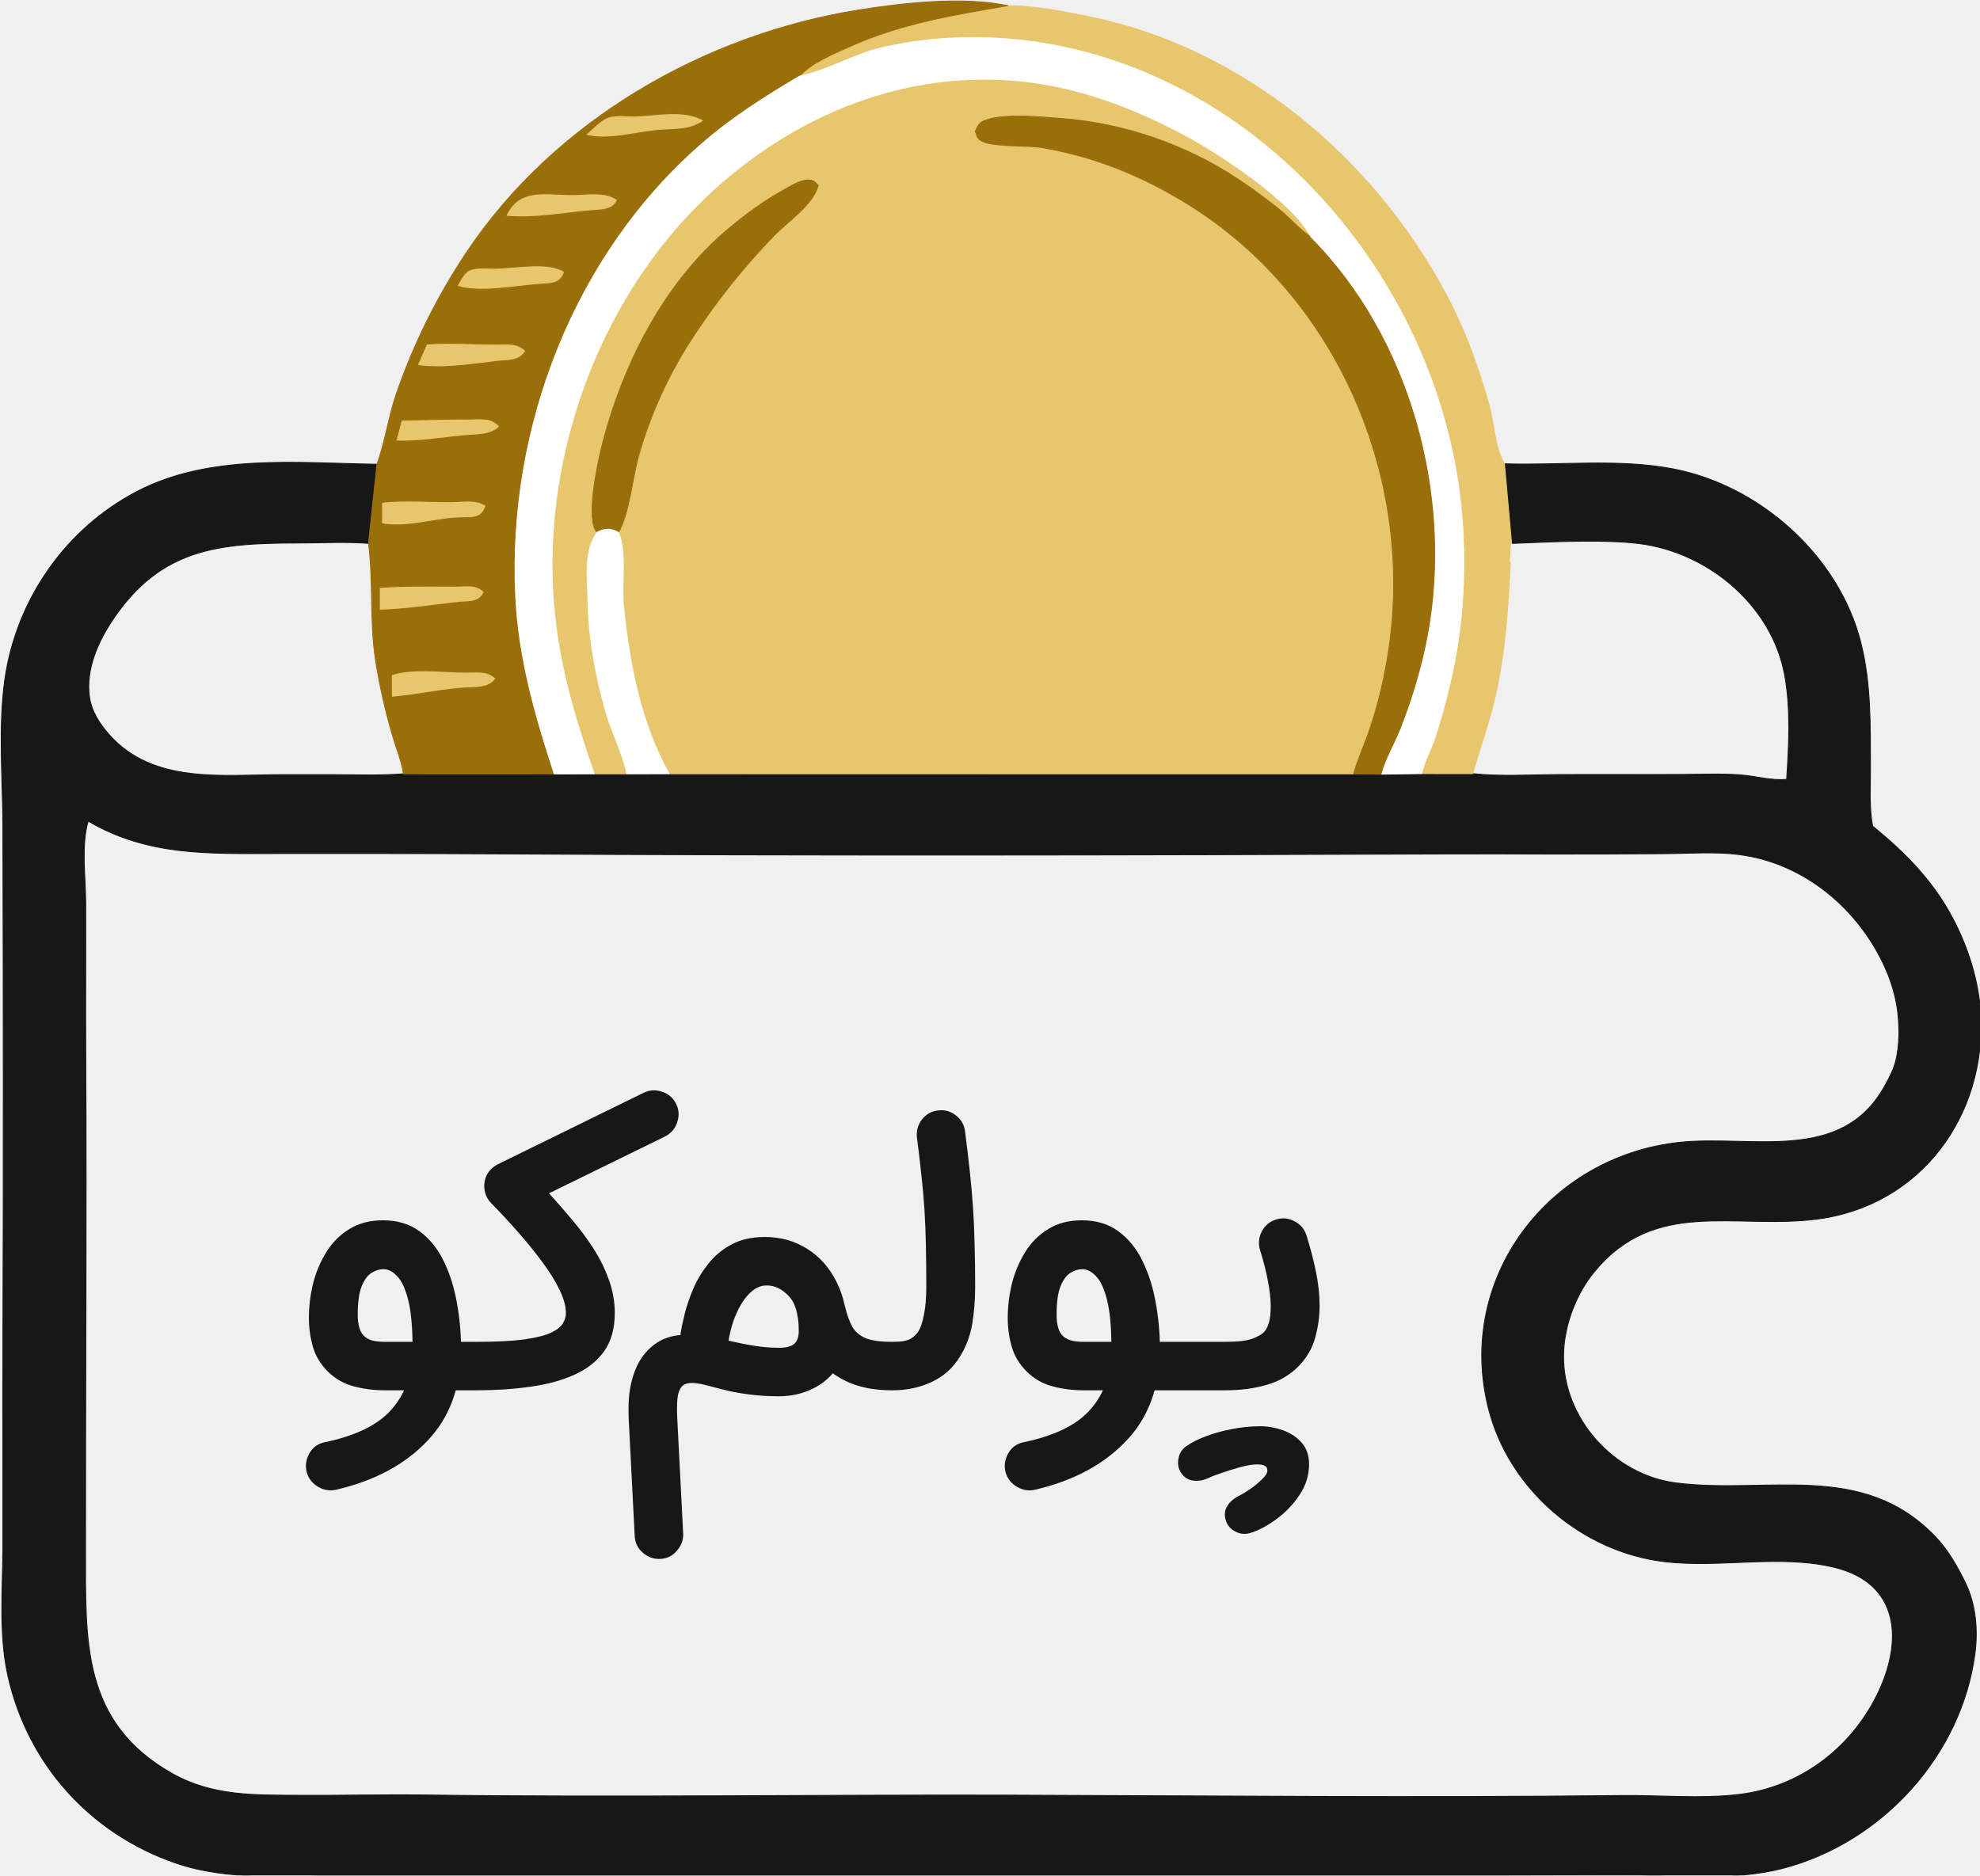
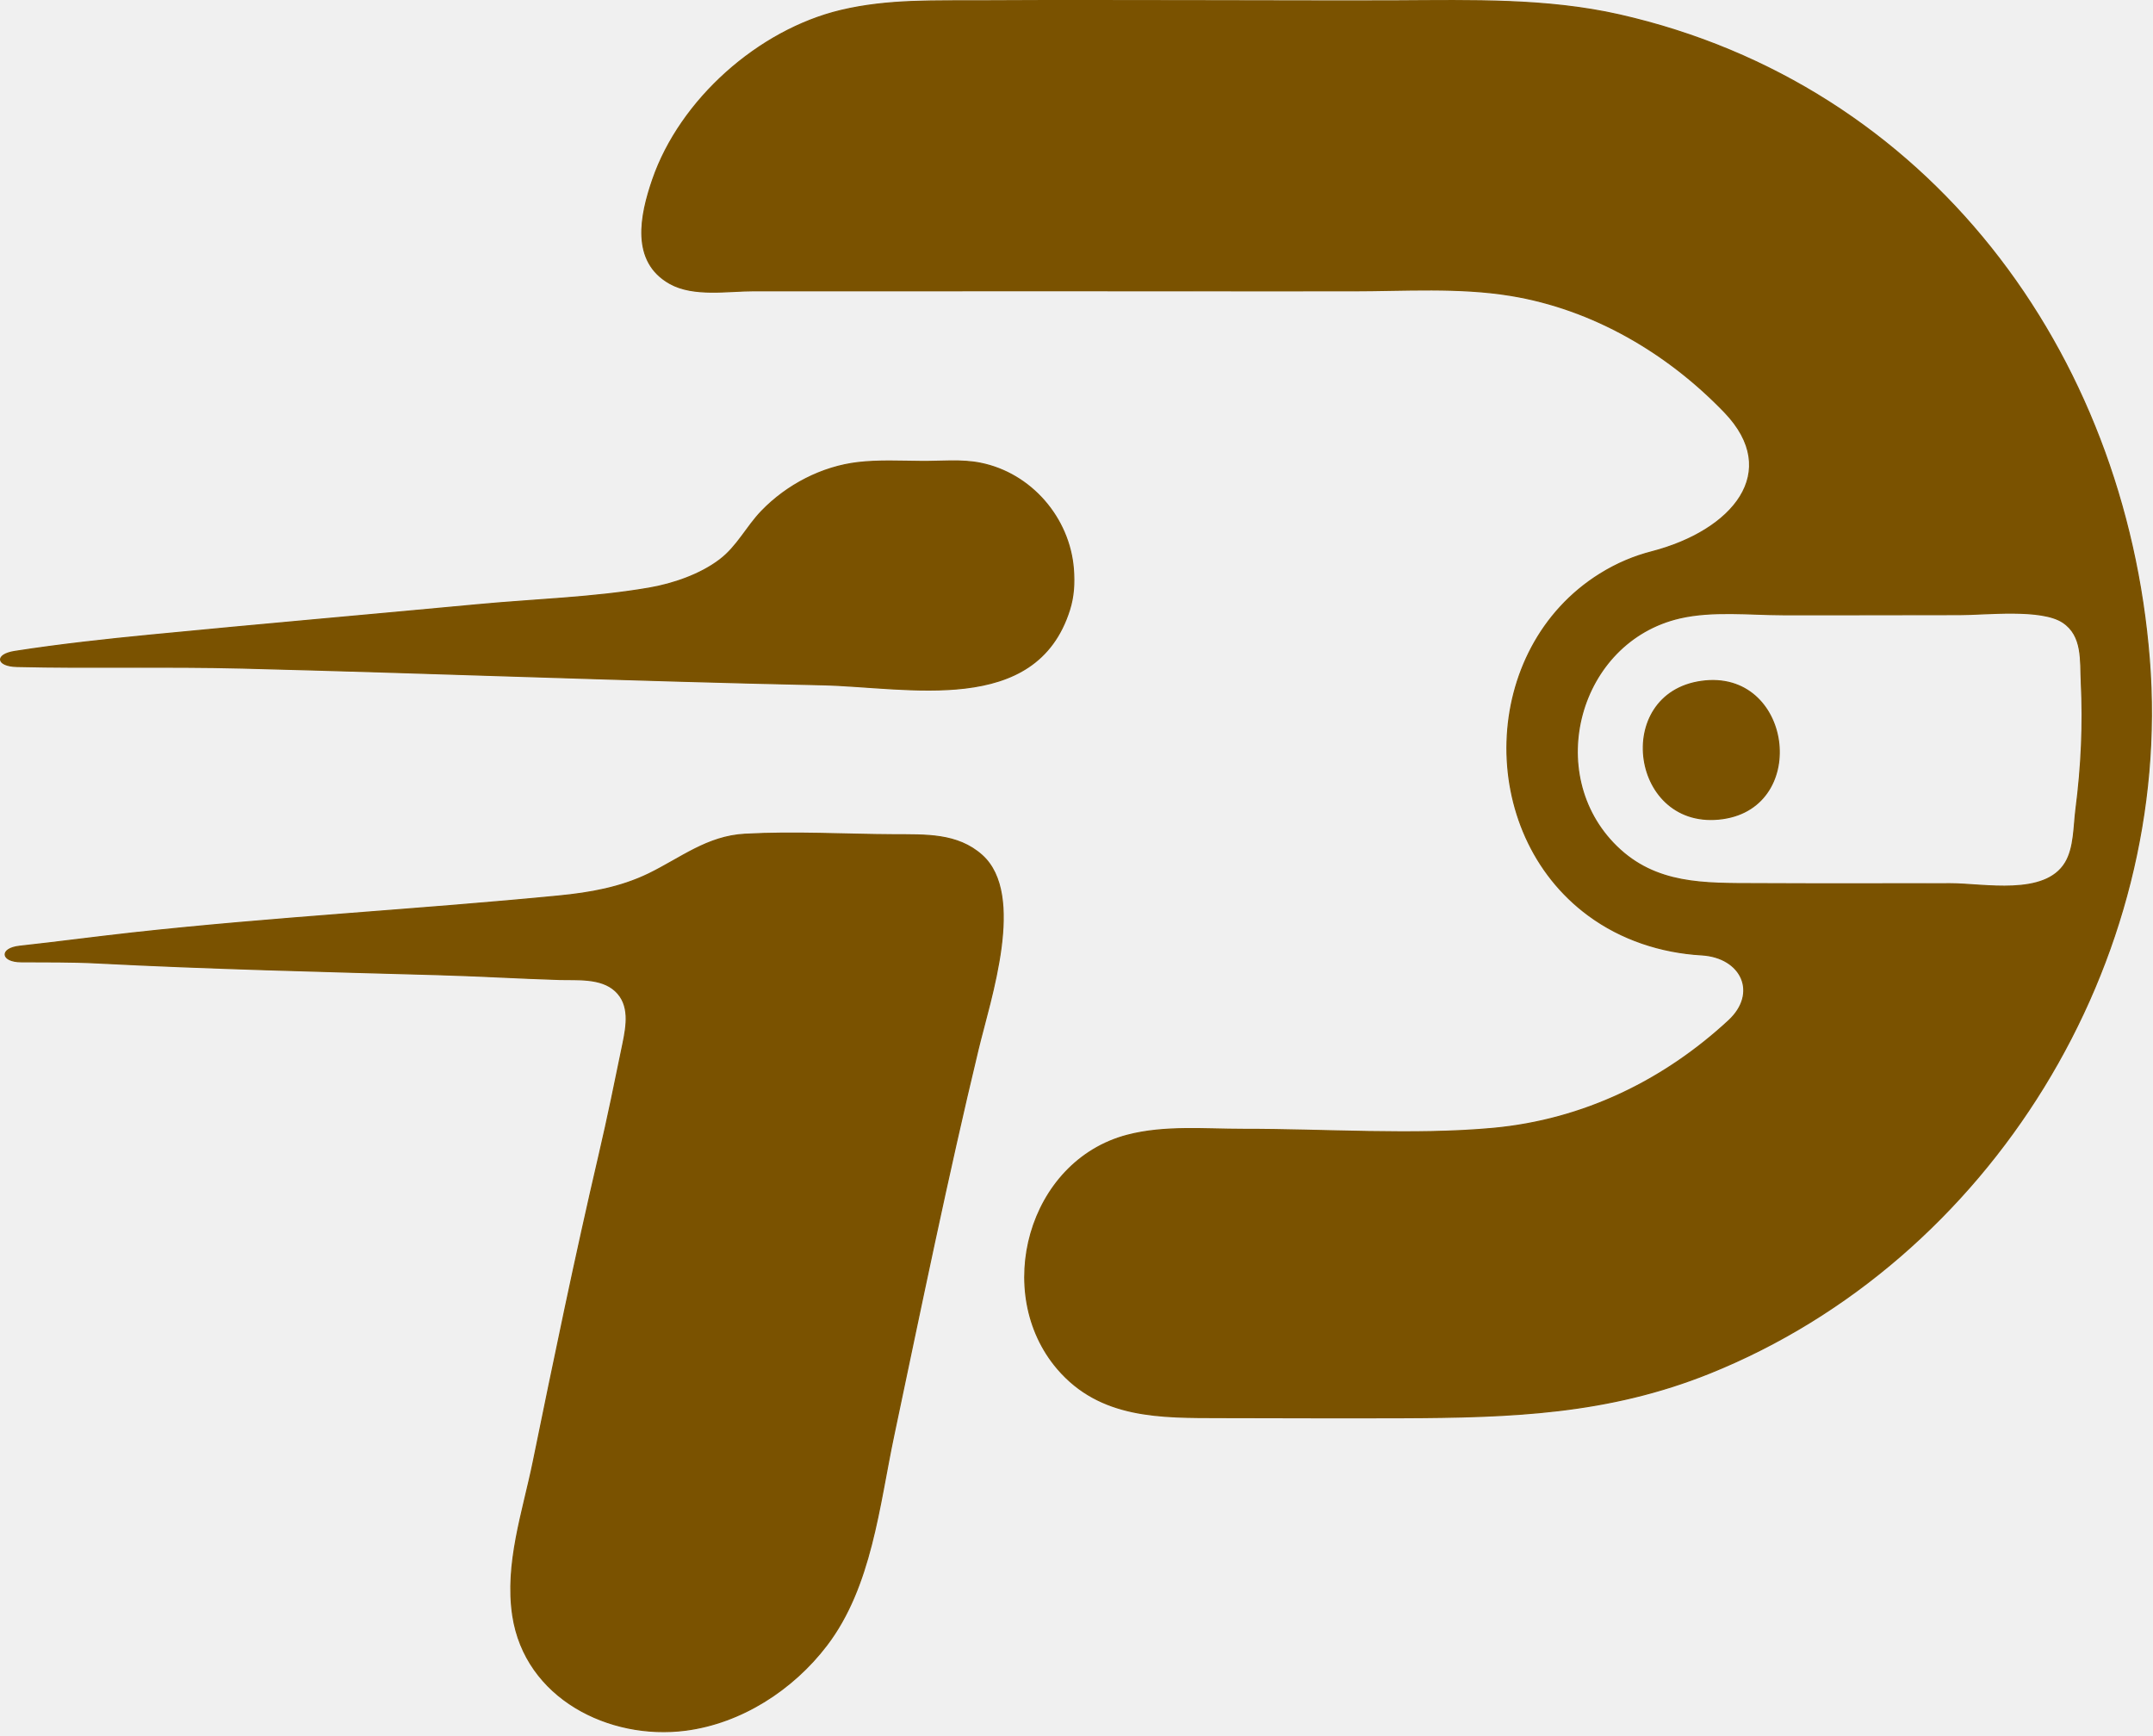
- <svg xmlns="http://www.w3.org/2000/svg" width="550" height="521" viewBox="0 0 550 521" fill="none">
-   <g clip-path="url(#clip0_10_1107)">
-     <path fill-rule="evenodd" clip-rule="evenodd" d="M104.71 128.98C103.93 136.31 103.15 143.64 102.37 150.96C95.8 150.46 89.09 150.85 82.5 150.86C60.64 150.88 44.7 152.41 31.47 171.96C27.3 178.12 23.79 185.9 24.84 193.5C25.41 197.62 27.65 201.09 30.37 204.15C42.61 217.91 61.89 215.22 78.5 215.21C83.17 215.21 87.83 215.19 92.5 215.21C99 215.24 105.58 215.48 112.06 214.98C126.03 214.99 140 215 153.97 215.01C157.65 215 161.34 214.99 165.02 214.98C168.06 214.98 171.1 214.98 174.15 214.98C178.05 214.97 181.96 214.96 185.87 214.96C249.25 214.96 312.63 214.97 376.01 214.98C378.63 215.01 381.24 215.04 383.85 215.07C387.53 215.02 391.2 214.97 394.88 214.92C399.61 214.93 404.34 214.94 409.07 214.94C416.77 215.74 424.75 215.24 432.5 215.19C444.17 215.12 455.83 215.21 467.5 215.15C472.8 215.13 478.21 214.87 483.49 215.28C487.82 215.62 492.05 216.94 496.29 216.5C496.92 207.08 497.45 196.88 495.74 187.56C492.3 168.8 475.7 154.47 457.33 151.31C447.62 149.64 430.14 150.56 419.89 150.98C419.23 143.6 418.57 136.23 417.9 128.85C433.3 129.34 449.24 127.38 464.45 130.21C488.76 134.73 510.81 154.41 516.9 178.53C519.8 190.06 519.53 201.7 519.57 213.5C519.59 218.82 519.19 224.3 520.17 229.5C529.25 236.93 536.87 244.6 542.42 255.09C546.66 263.11 549.64 272.4 550.17 281.5C551.84 309.91 533.5 335.13 504.46 338.72C481.7 341.53 459.72 332.79 442.86 353.33C440.34 356.41 438.44 359.79 436.98 363.49C435.35 367.61 434.38 372.06 434.32 376.5C434.08 393.99 448.25 409.75 465.5 411.97C490.82 415.23 517.35 405.72 537.59 426.9C541.14 430.61 543.63 435.03 545.89 439.61C548.83 445.58 549.47 452.78 548.61 459.31C544.92 487.55 522.9 511.75 495.48 518.99C481.45 522.7 465.87 520.88 451.5 520.92C359.83 521.2 268.17 520.98 176.5 521C149.5 521.01 122.5 521.14 95.5 521.02C80.01 520.95 63.74 522.71 48.85 517.59C25.04 509.42 7.59 489.99 2.17 465.45C-0.39 453.85 0.78 441.3 0.8 429.5C0.83 409.83 0.73 390.17 0.81 370.5C0.99 323.5 0.93 276.5 0.8 229.5C0.76 216.14 -0.53 201.91 1.36 188.66C4.53 166.56 18.22 146.88 38.05 136.54C58.27 126 82.68 128.64 104.71 128.98ZM24.5 228.11C22.52 234.79 23.76 243.45 23.8 250.5C23.87 264.83 23.73 279.17 23.82 293.5C24.09 339.16 23.71 384.84 23.76 430.5C23.79 455.8 22.59 478.43 47.78 492.69C59.11 499.1 70.91 498.68 83.5 498.76C94.83 498.83 106.17 498.53 117.5 498.67C172.15 499.39 226.84 498.56 281.5 498.72C337.82 498.9 394.19 499.45 450.5 498.82C461.24 498.7 472.41 499.79 483.08 498.52C499.81 496.53 513.98 485.89 521.39 470.88C528.68 456.11 527.92 439.76 509.27 435.36C494.2 431.81 477.83 435.66 462.5 433.87C439.43 431.19 419.09 413.76 413.43 391.18C404.33 354.91 430.33 321.22 466.55 317.36C486.46 315.24 511.39 323.37 523.41 301.91C524.76 299.5 526.08 297.05 526.69 294.33C527.63 290.15 527.64 285.74 527.18 281.5C526.56 275.65 524.48 269.97 521.65 264.83C513.73 250.42 499.72 239.6 483.24 237.43C476.47 236.54 469.32 237.12 462.5 237.16C451.83 237.23 441.17 237.3 430.5 237.27C421.17 237.24 411.83 237.2 402.5 237.24C313.85 237.58 225.15 237.74 136.5 237.21C116.5 237.1 96.5 237.13 76.5 237.13C58.05 237.14 40.91 237.82 24.5 228.11Z" fill="#171717" stroke="#171717" stroke-width="0.25" stroke-linejoin="round" />
-     <path fill-rule="evenodd" clip-rule="evenodd" d="M279.96 1.58C287.43 1.6 295.36 3.18 302.7 4.68C345.34 13.42 381.49 43.88 401.69 81.78C406.9 91.56 410.73 102.06 413.67 112.7C415.02 117.56 415.3 124.75 417.9 128.85C418.57 136.23 419.23 143.6 419.89 150.98C419.77 152.65 419.65 154.33 419.53 156C418.92 169.58 418.01 183.16 414.63 196.39C413.03 202.66 410.8 208.7 409.07 214.94C404.34 214.94 399.61 214.93 394.88 214.92C395.66 211.58 397.43 208.4 398.55 205.08C400.15 200.3 401.49 195.2 402.68 190.31C406.55 174.34 407.52 156.83 405.82 140.5C399.44 79.27 352.57 22.68 290.48 12.12C275.59 9.59 259.43 9.84 244.71 13.32C236.98 15.16 229.72 19.64 222.1 21.16C225.35 17.46 231.77 14.84 236.34 12.8C250.45 6.5 264.92 4.13 279.96 1.58ZM364.16 65.81C361.19 63.96 358.67 60.9 355.88 58.61C352.01 55.43 347.94 52.47 343.78 49.7C329.55 40.26 312.47 34.35 295.5 32.98C289.9 32.53 278.22 31.29 273.17 33.64C271.73 34.3 271.56 35.23 270.9 36.5C271.42 37.65 271.34 38.32 272.49 39.07C275.25 40.88 285.52 40.32 289.5 41C304.93 43.62 319.23 49.68 332.3 58.21C370.18 82.92 390.72 128.8 386.61 173.45C385.71 183.2 383.69 192.91 380.62 202.21C379.21 206.49 377.22 210.69 376.01 214.98C312.63 214.97 249.25 214.96 185.87 214.96C177.97 201.02 174.81 184.24 173.2 168.5C172.57 162.43 174.13 153.2 171.79 147.92C174.86 142.56 175.62 133 177.36 126.76C180.65 114.99 185.99 103.45 192.73 93.25C199.3 83.3 206.68 74.05 214.98 65.49C218.96 61.4 225.81 56.96 227.29 51.5C226.5 50.9 226.53 50.39 225.45 50.12C223.05 49.52 220.06 51.47 218.06 52.57C212.13 55.83 206.8 59.76 201.66 64.14C183.97 79.21 172.54 102.27 167.04 124.53C165.9 129.16 162.61 144.69 165.86 147.86C162.09 153.19 163.24 160.2 163.31 166.5C163.43 177.05 165.49 188.05 168.42 198.17C170.06 203.83 172.97 209.26 174.15 214.98C171.1 214.98 168.06 214.98 165.02 214.98C159.53 198.98 155.13 184.56 153.76 167.5C150.39 125.28 167.43 80.02 199.26 51.76C223.57 30.17 254.8 18.37 287.5 22.99C302.28 25.08 316.63 30.77 329.68 37.83C339.36 43.06 359.16 56.16 364.16 65.81ZM195.59 33.5C191.44 36.4 187.34 35.8 182.5 36.25C175.89 36.88 168.99 39.1 162.53 37.5C164.39 36.03 166.75 33.31 169.02 32.54C171.23 31.79 174.18 32.29 176.5 32.23C182.64 32.08 190.12 30.22 195.59 33.5ZM171.5 55.48C170.32 58.51 166.98 58.28 164.14 58.53C156.45 59.2 148.14 60.81 140.5 60.05C144.24 51.76 151.85 54.21 159.5 54.07C163.66 53.99 168.04 53.14 171.5 55.48ZM156.82 75.5C155.71 78.97 153.05 78.78 149.5 79.02C142.57 79.51 133.43 81.46 126.92 79.5C127.87 78.01 128.81 75.63 130.55 74.96C132.57 74.19 135.37 74.54 137.5 74.53C142.96 74.5 152.23 72.49 156.82 75.5ZM146.08 97.5C144.02 100.54 141.26 99.99 137.73 100.43C130.87 101.27 122.71 102.51 115.92 101.5C116.78 99.52 117.64 97.54 118.5 95.57C124.8 95.14 131.18 95.59 137.5 95.61C140.94 95.63 143.56 95.06 146.08 97.5ZM138.79 118.5C136.32 120.94 132.89 120.7 129.5 120.99C123.02 121.54 116.45 122.8 109.97 122.5C110.48 120.57 110.99 118.65 111.5 116.72C117.83 116.65 124.17 116.38 130.5 116.41C133.9 116.43 136.49 115.84 138.79 118.5ZM135.01 140.5C133.64 144.7 130.53 143.61 126.5 143.9C119.77 144.39 112.63 146.68 106.02 145.5C106.02 143.52 106.02 141.53 106.02 139.55C112.45 138.83 119.03 139.45 125.5 139.38C128.88 139.35 132.17 138.58 135.01 140.5ZM105.39 163.21C112.34 162.71 119.51 162.83 126.5 162.85C129.5 162.85 132.41 162.19 134.51 164.5C132.97 167.68 129.92 167.03 126.7 167.41C119.6 168.23 112.53 169.31 105.39 169.5C105.39 167.4 105.39 165.3 105.39 163.21ZM137.76 188.5C135.51 191.5 132.08 190.88 128.5 191.15C121.87 191.67 115.34 193.15 108.73 193.7C108.73 191.63 108.73 189.57 108.73 187.5C114.52 185.45 123.09 186.75 129.5 186.75C132.7 186.75 135.37 186.22 137.76 188.5Z" fill="#E7C66D" stroke="#E7C66D" stroke-width="0.25" stroke-linejoin="round" />
-     <path fill-rule="evenodd" clip-rule="evenodd" d="M279.96 1.58C264.92 4.13 250.45 6.5 236.34 12.8C231.77 14.84 225.35 17.46 222.1 21.16C212.66 26.76 203.55 32.5 195.22 39.71C159.53 70.61 141.03 118.81 143.24 165.5C144.06 182.78 148.63 198.72 153.97 215.01C140 215 126.03 214.99 112.06 214.98C111.54 211.36 110.09 207.99 109.06 204.46C107.06 197.56 105.42 190.54 104.32 183.43C102.65 172.63 103.74 161.69 102.37 150.96C103.15 143.64 103.93 136.31 104.71 128.98C107.01 122.69 107.87 115.89 110.05 109.53C114.81 95.66 121.44 82.3 129.59 70.11C153.96 33.6 195.5 9.65 238.48 2.78C250.98 0.78 267.56 -1.04 279.96 1.58ZM195.59 33.5C190.12 30.22 182.64 32.08 176.5 32.23C174.18 32.29 171.23 31.79 169.02 32.54C166.75 33.31 164.39 36.03 162.53 37.5C168.99 39.1 175.89 36.88 182.5 36.25C187.34 35.8 191.44 36.4 195.59 33.5ZM364.16 65.81C392.08 93.85 403.89 137.98 396.75 176.45C395.13 185.21 392.4 194.26 389.13 202.55C387.48 206.74 384.99 210.79 383.85 215.07C381.24 215.04 378.63 215.01 376.01 214.98C377.22 210.69 379.21 206.49 380.62 202.21C383.69 192.91 385.71 183.2 386.61 173.45C390.72 128.8 370.18 82.92 332.3 58.21C319.23 49.68 304.93 43.62 289.5 41C285.52 40.32 275.25 40.88 272.49 39.07C271.34 38.32 271.42 37.65 270.9 36.5C271.56 35.23 271.73 34.3 273.17 33.64C278.22 31.29 289.9 32.53 295.5 32.98C312.47 34.35 329.55 40.26 343.78 49.7C347.94 52.47 352.01 55.43 355.88 58.61C358.67 60.9 361.19 63.96 364.16 65.81ZM171.79 147.92C169.55 146.69 168.14 146.79 165.86 147.86C162.61 144.69 165.9 129.16 167.04 124.53C172.54 102.27 183.97 79.21 201.66 64.14C206.8 59.76 212.13 55.83 218.06 52.57C220.06 51.47 223.05 49.52 225.45 50.12C226.53 50.39 226.5 50.9 227.29 51.5C225.81 56.96 218.96 61.4 214.98 65.49C206.68 74.05 199.3 83.3 192.73 93.25C185.99 103.45 180.65 114.99 177.36 126.76C175.62 133 174.86 142.56 171.79 147.92ZM171.5 55.48C168.04 53.14 163.66 53.99 159.5 54.07C151.85 54.21 144.24 51.76 140.5 60.05C148.14 60.81 156.45 59.2 164.14 58.53C166.98 58.28 170.32 58.51 171.5 55.48ZM156.82 75.5C152.23 72.49 142.96 74.5 137.5 74.53C135.37 74.54 132.57 74.19 130.55 74.96C128.81 75.63 127.87 78.01 126.92 79.5C133.43 81.46 142.57 79.51 149.5 79.02C153.05 78.78 155.71 78.97 156.82 75.5ZM146.08 97.5C143.56 95.06 140.94 95.63 137.5 95.61C131.18 95.59 124.8 95.14 118.5 95.57C117.64 97.54 116.78 99.52 115.92 101.5C122.71 102.51 130.87 101.27 137.73 100.43C141.26 99.99 144.02 100.54 146.08 97.5ZM138.79 118.5C136.49 115.84 133.9 116.43 130.5 116.41C124.17 116.38 117.83 116.65 111.5 116.72C110.99 118.65 110.48 120.57 109.97 122.5C116.45 122.8 123.02 121.54 129.5 120.99C132.89 120.7 136.32 120.94 138.79 118.5ZM135.01 140.5C132.17 138.58 128.88 139.35 125.5 139.38C119.03 139.45 112.45 138.83 106.02 139.55C106.02 141.53 106.02 143.52 106.02 145.5C112.63 146.68 119.77 144.39 126.5 143.9C130.53 143.61 133.64 144.7 135.01 140.5ZM105.39 163.21C105.39 165.3 105.39 167.4 105.39 169.5C112.53 169.31 119.6 168.23 126.7 167.41C129.92 167.03 132.97 167.68 134.51 164.5C132.41 162.19 129.5 162.85 126.5 162.85C119.51 162.83 112.34 162.71 105.39 163.21ZM137.76 188.5C135.37 186.22 132.7 186.75 129.5 186.75C123.09 186.75 114.52 185.45 108.73 187.5C108.73 189.57 108.73 191.63 108.73 193.7C115.34 193.15 121.87 191.67 128.5 191.15C132.08 190.88 135.51 191.5 137.76 188.5Z" fill="#9A6F0A" stroke="#9A6F0A" stroke-width="0.25" stroke-linejoin="round" />
-     <path fill-rule="evenodd" clip-rule="evenodd" d="M394.88 214.92C391.2 214.97 387.53 215.02 383.85 215.07C384.99 210.79 387.48 206.74 389.13 202.55C392.4 194.26 395.13 185.21 396.75 176.45C403.89 137.98 392.08 93.85 364.16 65.81C359.16 56.16 339.36 43.06 329.68 37.83C316.63 30.77 302.28 25.08 287.5 22.99C254.8 18.37 223.57 30.17 199.26 51.76C167.43 80.02 150.39 125.28 153.76 167.5C155.13 184.56 159.53 198.98 165.02 214.98C161.34 214.99 157.65 215 153.97 215.01C148.63 198.72 144.06 182.78 143.24 165.5C141.03 118.81 159.53 70.61 195.22 39.71C203.55 32.5 212.66 26.76 222.1 21.16C229.72 19.64 236.98 15.16 244.71 13.32C259.43 9.84 275.59 9.59 290.48 12.12C352.57 22.68 399.44 79.27 405.82 140.5C407.52 156.83 406.55 174.34 402.68 190.31C401.49 195.2 400.15 200.3 398.55 205.08C397.43 208.4 395.66 211.58 394.88 214.92ZM171.79 147.92C174.13 153.2 172.57 162.43 173.2 168.5C174.81 184.24 177.97 201.02 185.87 214.96C181.96 214.96 178.05 214.97 174.15 214.98C172.97 209.26 170.06 203.83 168.42 198.17C165.49 188.05 163.43 177.05 163.31 166.5C163.24 160.2 162.09 153.19 165.86 147.86C168.14 146.79 169.55 146.69 171.79 147.92Z" fill="white" />
-     <path d="M419.89 150.98C419.77 152.65 419.65 154.33 419.53 156M394.88 214.92C391.2 214.97 387.53 215.02 383.85 215.07C384.99 210.79 387.48 206.74 389.13 202.55C392.4 194.26 395.13 185.21 396.75 176.45C403.89 137.98 392.08 93.85 364.16 65.81C359.16 56.16 339.36 43.06 329.68 37.83C316.63 30.77 302.28 25.08 287.5 22.99C254.8 18.37 223.57 30.17 199.26 51.76C167.43 80.02 150.39 125.28 153.76 167.5C155.13 184.56 159.53 198.98 165.02 214.98C161.34 214.99 157.65 215 153.97 215.01C148.63 198.72 144.06 182.78 143.24 165.5C141.03 118.81 159.53 70.61 195.22 39.71C203.55 32.5 212.66 26.76 222.1 21.16C229.72 19.64 236.98 15.16 244.71 13.32C259.43 9.84 275.59 9.59 290.48 12.12C352.57 22.68 399.44 79.27 405.82 140.5C407.52 156.83 406.55 174.34 402.68 190.31C401.49 195.2 400.15 200.3 398.55 205.08C397.43 208.4 395.66 211.58 394.88 214.92ZM171.79 147.92C174.13 153.2 172.57 162.43 173.2 168.5C174.81 184.24 177.97 201.02 185.87 214.96C181.96 214.96 178.05 214.97 174.15 214.98C172.97 209.26 170.06 203.83 168.42 198.17C165.49 188.05 163.43 177.05 163.31 166.5C163.24 160.2 162.09 153.19 165.86 147.86C168.14 146.79 169.55 146.69 171.79 147.92Z" stroke="white" stroke-width="0.25" stroke-linejoin="round" />
-     <path d="M106.381 339.018C110.427 339.018 113.83 340.048 116.588 342.108C119.384 344.168 121.609 346.927 123.265 350.384C124.957 353.842 126.171 357.686 126.906 361.916C127.679 366.109 128.065 370.34 128.065 374.606C128.065 385.2 124.957 393.752 118.74 400.263C112.561 406.811 104.155 411.335 93.525 413.836C91.722 414.278 90.012 414.02 88.394 413.064C86.775 412.144 85.708 410.783 85.193 408.981C84.752 407.215 84.991 405.486 85.911 403.794C86.867 402.139 88.246 401.109 90.049 400.705C98.877 398.902 105.167 395.794 108.919 391.38C112.708 387.003 114.602 381.411 114.602 374.606C114.602 368.795 114.197 364.307 113.388 361.144C112.579 357.98 111.549 355.773 110.298 354.522C109.084 353.235 107.834 352.591 106.546 352.591C105.406 352.591 104.284 352.941 103.181 353.64C102.077 354.339 101.158 355.608 100.422 357.447C99.723 359.249 99.374 361.842 99.374 365.227C99.374 367.949 99.907 369.88 100.974 371.02C101.599 371.645 102.39 372.105 103.346 372.399C104.339 372.657 105.535 372.786 106.933 372.786H132.369C134.245 372.786 135.826 373.448 137.114 374.772C138.438 376.059 139.1 377.641 139.1 379.517C139.1 381.356 138.438 382.938 137.114 384.262C135.826 385.586 134.245 386.249 132.369 386.249H106.933C103.916 386.249 101.029 385.881 98.27 385.145C95.548 384.446 93.139 383.067 91.042 381.007C89.019 378.984 87.639 376.685 86.904 374.11C86.168 371.498 85.8 368.85 85.8 366.165C85.8 363.001 86.186 359.819 86.959 356.619C87.768 353.419 89.001 350.495 90.656 347.846C92.311 345.161 94.445 343.028 97.056 341.446C99.668 339.827 102.776 339.018 106.381 339.018ZM125.637 379.517C125.637 377.641 126.318 376.059 127.679 374.772C129.003 373.448 130.585 372.786 132.424 372.786C138.089 372.786 142.576 372.547 145.887 372.068C149.197 371.59 151.662 370.946 153.28 370.137C154.899 369.328 155.947 368.464 156.425 367.544C156.94 366.624 157.198 365.705 157.198 364.785C157.198 362.946 156.628 360.831 155.487 358.44C154.347 356.049 152.784 353.511 150.797 350.826C148.811 348.104 146.586 345.345 144.121 342.549C141.657 339.717 139.082 336.94 136.396 334.218C135.072 332.82 134.447 331.128 134.521 329.142C134.631 327.155 135.44 325.555 136.948 324.341C137.206 324.121 137.482 323.918 137.776 323.734C138.107 323.55 138.272 323.458 138.272 323.458L178.771 303.595C180.464 302.786 182.192 302.694 183.958 303.319C185.724 303.908 187.011 305.03 187.82 306.685C188.63 308.34 188.722 310.051 188.096 311.816C187.508 313.582 186.386 314.888 184.73 315.734L152.508 331.514C154.604 333.832 156.72 336.259 158.853 338.797C161.023 341.335 163.01 344.002 164.812 346.798C166.614 349.593 168.049 352.499 169.116 355.516C170.219 358.495 170.771 361.585 170.771 364.785C170.771 369.089 169.778 372.639 167.792 375.434C165.805 378.193 163.046 380.363 159.515 381.945C155.984 383.527 151.901 384.63 147.266 385.255C142.668 385.917 137.721 386.249 132.424 386.249C130.585 386.249 129.003 385.586 127.679 384.262C126.318 382.938 125.637 381.356 125.637 379.517ZM226.627 357.723C228.429 357.318 230.121 357.612 231.703 358.605C233.284 359.599 234.278 360.996 234.682 362.799C235.234 365.116 235.914 367.029 236.724 368.537C237.57 370.008 238.839 371.094 240.531 371.792C242.223 372.455 244.632 372.786 247.759 372.786H247.814C249.69 372.786 251.29 373.448 252.614 374.772C253.939 376.059 254.601 377.641 254.601 379.517C254.601 381.356 253.939 382.938 252.614 384.262C251.29 385.586 249.69 386.249 247.814 386.249H247.759C242.646 386.249 238.287 385.347 234.682 383.545C231.114 381.743 228.245 379.296 226.075 376.207C223.941 373.08 222.433 369.604 221.55 365.778C221.146 363.976 221.44 362.284 222.433 360.702C223.426 359.12 224.824 358.127 226.627 357.723ZM212.446 343.653C216.86 343.653 220.796 344.756 224.254 346.963C227.712 349.134 230.415 352.187 232.365 356.123C234.351 360.058 235.344 364.62 235.344 369.806C235.344 373.705 234.462 376.997 232.696 379.683C230.967 382.368 228.65 384.409 225.744 385.807C222.875 387.205 219.766 387.904 216.419 387.904C213.366 387.904 210.478 387.72 207.756 387.352C205.034 386.984 202.643 386.524 200.584 385.973C198.524 385.421 196.813 384.979 195.452 384.648C194.128 384.354 193.006 384.207 192.087 384.207C191.24 384.207 190.505 384.391 189.879 384.759C189.291 385.163 188.831 385.862 188.5 386.855C188.206 387.849 188.059 389.283 188.059 391.159C188.059 391.637 188.059 392.079 188.059 392.483C188.059 392.888 188.077 393.311 188.114 393.752L189.769 426.03C189.843 427.833 189.254 429.433 188.003 430.831C186.79 432.265 185.245 433.019 183.369 433.093C181.566 433.166 179.948 432.578 178.513 431.327C177.115 430.076 176.38 428.532 176.306 426.692L174.651 394.415C174.614 393.789 174.596 393.201 174.596 392.649C174.596 392.134 174.596 391.637 174.596 391.159C174.596 387.334 175.184 383.894 176.361 380.841C177.538 377.788 179.323 375.361 181.713 373.558C184.141 371.719 187.176 370.799 190.817 370.799C192.841 370.799 194.827 370.983 196.776 371.351C198.726 371.682 200.676 372.068 202.625 372.51C204.979 373.062 207.315 373.521 209.632 373.889C211.987 374.257 214.249 374.441 216.419 374.441C218.332 374.441 219.711 374.091 220.557 373.393C221.44 372.657 221.881 371.461 221.881 369.806C221.881 365.208 220.943 361.953 219.067 360.04C217.228 358.09 215.205 357.116 212.998 357.116C211.6 357.116 210.313 357.576 209.136 358.495C207.959 359.415 206.91 360.629 205.991 362.137C205.108 363.608 204.354 365.227 203.729 366.992C203.14 368.758 202.699 370.505 202.404 372.234C202.147 374.073 201.246 375.544 199.701 376.648C198.156 377.715 196.482 378.101 194.68 377.807C192.841 377.512 191.369 376.611 190.266 375.103C189.199 373.595 188.813 371.921 189.107 370.082C189.291 368.905 189.64 367.268 190.155 365.171C190.67 363.038 191.443 360.739 192.473 358.274C193.503 355.81 194.882 353.474 196.611 351.267C198.34 349.023 200.492 347.202 203.066 345.805C205.678 344.37 208.805 343.653 212.446 343.653ZM260.504 308.506C262.344 308.248 263.999 308.69 265.47 309.83C266.978 310.97 267.843 312.46 268.064 314.299C268.579 318.272 269.02 321.969 269.388 325.39C269.756 328.774 270.05 332.084 270.271 335.321C270.491 338.558 270.638 341.961 270.712 345.529C270.822 349.097 270.878 353.088 270.878 357.502C270.878 361.144 270.602 364.601 270.05 367.875C269.498 371.112 268.358 374.128 266.629 376.924C264.716 380.05 262.105 382.386 258.794 383.931C255.52 385.476 251.879 386.249 247.869 386.249C246.03 386.249 244.448 385.586 243.124 384.262C241.8 382.938 241.138 381.356 241.138 379.517C241.138 377.641 241.8 376.059 243.124 374.772C244.448 373.448 246.03 372.786 247.869 372.786C250.297 372.786 251.971 372.51 252.89 371.958C253.847 371.406 254.601 370.689 255.152 369.806C255.741 368.85 256.238 367.342 256.642 365.282C257.084 363.222 257.304 360.629 257.304 357.502C257.304 353.161 257.267 349.299 257.194 345.915C257.12 342.494 256.992 339.276 256.808 336.259C256.624 333.206 256.348 330.061 255.98 326.824C255.649 323.587 255.226 320.001 254.711 316.065C254.49 314.226 254.932 312.57 256.035 311.099C257.176 309.591 258.665 308.727 260.504 308.506ZM300.507 339.018C304.553 339.018 307.956 340.048 310.714 342.108C313.51 344.168 315.735 346.927 317.391 350.384C319.083 353.842 320.297 357.686 321.032 361.916C321.805 366.109 322.191 370.34 322.191 374.606C322.191 385.2 319.083 393.752 312.866 400.263C306.687 406.811 298.281 411.335 287.651 413.836C285.849 414.278 284.138 414.02 282.52 413.064C280.901 412.144 279.834 410.783 279.319 408.981C278.878 407.215 279.117 405.486 280.037 403.794C280.993 402.139 282.372 401.109 284.175 400.705C293.003 398.902 299.293 395.794 303.045 391.38C306.834 387.003 308.728 381.411 308.728 374.606C308.728 368.795 308.323 364.307 307.514 361.144C306.705 357.98 305.675 355.773 304.424 354.522C303.211 353.235 301.96 352.591 300.672 352.591C299.532 352.591 298.41 352.941 297.307 353.64C296.203 354.339 295.284 355.608 294.548 357.447C293.849 359.249 293.5 361.842 293.5 365.227C293.5 367.949 294.033 369.88 295.1 371.02C295.725 371.645 296.516 372.105 297.472 372.399C298.465 372.657 299.661 372.786 301.059 372.786H326.495C328.371 372.786 329.952 373.448 331.24 374.772C332.564 376.059 333.226 377.641 333.226 379.517C333.226 381.356 332.564 382.938 331.24 384.262C329.952 385.586 328.371 386.249 326.495 386.249H301.059C298.042 386.249 295.155 385.881 292.396 385.145C289.674 384.446 287.265 383.067 285.168 381.007C283.145 378.984 281.766 376.685 281.03 374.11C280.294 371.498 279.926 368.85 279.926 366.165C279.926 363.001 280.313 359.819 281.085 356.619C281.894 353.419 283.127 350.495 284.782 347.846C286.437 345.161 288.571 343.028 291.182 341.446C293.794 339.827 296.902 339.018 300.507 339.018ZM319.763 379.517C319.763 377.641 320.444 376.059 321.805 374.772C323.129 373.448 324.711 372.786 326.55 372.786H340.344C342.22 372.786 343.82 373.448 345.144 374.772C346.468 376.059 347.13 377.641 347.13 379.517C347.13 381.356 346.468 382.938 345.144 384.262C343.82 385.586 342.22 386.249 340.344 386.249H326.55C324.711 386.249 323.129 385.586 321.805 384.262C320.444 382.938 319.763 381.356 319.763 379.517ZM350.11 396.235C352.207 396.235 354.285 396.603 356.345 397.339C358.441 398.075 360.17 399.215 361.531 400.76C362.929 402.305 363.628 404.309 363.628 406.774C363.628 409.827 362.745 412.678 360.98 415.326C359.214 417.975 357.062 420.218 354.524 422.058C351.986 423.934 349.54 425.221 347.186 425.92C345.751 426.325 344.372 426.159 343.047 425.423C341.723 424.724 340.859 423.658 340.454 422.223C340.05 420.825 340.197 419.556 340.896 418.416C341.594 417.276 342.68 416.319 344.151 415.547C344.887 415.216 345.88 414.627 347.13 413.781C348.381 412.935 349.503 412.016 350.496 411.022C351.526 410.066 352.041 409.238 352.041 408.54C352.041 407.914 351.802 407.473 351.324 407.215C350.846 406.958 350.128 406.829 349.172 406.829C347.995 406.829 346.432 407.087 344.482 407.602C342.532 408.153 340.712 408.723 339.02 409.312C337.328 409.901 336.242 410.324 335.764 410.581C334.33 411.243 332.95 411.501 331.626 411.354C330.265 411.243 329.143 410.599 328.26 409.422C327.378 408.245 327.065 406.903 327.322 405.395C327.543 403.886 328.242 402.709 329.419 401.863C330.817 400.833 332.638 399.895 334.881 399.049C337.125 398.203 339.571 397.523 342.22 397.008C344.868 396.493 347.498 396.235 350.11 396.235ZM354.469 338.797C356.234 338.246 357.945 338.411 359.6 339.294C361.255 340.14 362.359 341.446 362.911 343.211C364.014 346.743 364.897 350.127 365.559 353.364C366.221 356.601 366.552 359.727 366.552 362.744C366.552 365.723 366.148 368.666 365.338 371.572C364.566 374.478 363.058 377.108 360.814 379.462C358.386 381.963 355.425 383.71 351.931 384.704C348.473 385.734 344.611 386.249 340.344 386.249C338.505 386.249 336.923 385.586 335.599 384.262C334.275 382.938 333.612 381.356 333.612 379.517C333.612 377.641 334.275 376.059 335.599 374.772C336.923 373.448 338.505 372.786 340.344 372.786C343.802 372.786 346.321 372.491 347.903 371.903C349.485 371.278 350.551 370.671 351.103 370.082C351.655 369.53 352.096 368.703 352.427 367.599C352.795 366.496 352.979 364.877 352.979 362.744C352.979 360.831 352.722 358.569 352.207 355.957C351.728 353.309 350.993 350.403 350 347.239C349.485 345.474 349.65 343.763 350.496 342.108C351.379 340.453 352.703 339.349 354.469 338.797Z" fill="#171717" />
-   </g>
-   <defs>
-     <clipPath id="clip0_10_1107">
-       <rect width="550" height="521" fill="white" />
-     </clipPath>
-   </defs>
+ <svg xmlns="http://www.w3.org/2000/svg" viewBox="0 0 475 383" color="#7a5200">
+   <style>@media (prefers-color-scheme: dark){svg{color:#f2b93b}}</style>
+   <path fill-rule="evenodd" clip-rule="evenodd" d="M381.385 225.206C387.932 219.148 384.286 211.201 375.381 210.684C366.451 210.164 357.701 207.304 350.461 201.964C325.591 183.644 326.571 143.144 352.981 126.664C356.814 124.272 360.6 122.739 364.388 121.756C382.224 117.125 393.256 104.184 380.471 90.914C367.861 77.814 351.431 68.174 333.321 65.194C321.861 63.314 309.911 64.164 298.341 64.164C281.671 64.154 265.011 64.184 248.341 64.154C235.011 64.134 221.671 64.154 208.341 64.154C194.341 64.144 180.341 64.144 166.341 64.154C160.561 64.154 153.051 65.484 147.811 62.564C139.101 57.704 141.311 47.434 143.991 39.644C150.081 21.964 167.371 6.644 185.481 2.314C196.011 -0.206 206.601 0.244 217.341 0.174C233.011 0.084 248.671 0.144 264.341 0.154C279.011 0.154 293.671 0.244 308.341 0.184C324.631 0.114 341.271 -0.346 357.281 3.284C425.461 18.754 468.841 77.544 474.191 145.544C479.441 212.154 439.121 278.004 377.261 302.944C354.701 312.034 333.291 312.724 309.341 312.814C296.011 312.864 282.671 312.804 269.341 312.784C256.061 312.754 242.771 313.034 233.341 302.034C219.011 285.304 226.821 256.214 248.711 250.484C256.961 248.324 265.901 249.194 274.341 249.184C292.011 249.154 311.941 250.574 329.341 248.974C349.356 247.14 367.13 238.396 381.385 225.206ZM3.713 147.056C-0.785 146.949 -1.185 144.426 3.261 143.734C13.251 142.184 23.281 141.094 33.341 140.114C57.351 137.774 81.371 135.684 105.391 133.424C117.931 132.244 130.811 131.904 143.241 129.754C148.511 128.844 154.501 126.784 158.791 123.524C162.701 120.554 164.701 116.234 168.051 112.764C173.621 107.004 181.341 102.974 189.341 102.054C193.971 101.524 198.691 101.784 203.341 101.814C207.611 101.854 212.081 101.354 216.301 102.204C227.461 104.434 235.931 114.274 236.811 125.544C237.051 128.644 236.891 131.614 235.951 134.584C228.511 158.124 200.291 151.504 181.341 151.094C138.671 150.184 96.011 148.484 53.341 147.404C36.846 146.983 20.232 147.451 3.713 147.056ZM370.551 136.364C348.221 141.574 340.331 170.794 356.641 186.754C365.311 195.244 376.011 194.934 387.341 194.974C401.671 195.044 416.011 195.004 430.341 194.994C437.671 194.994 451.151 197.864 455.671 190.354C457.661 187.064 457.521 182.274 458.001 178.544C459.211 169.164 459.641 159.994 459.181 150.544C458.951 145.824 459.591 140.254 455.091 137.294C450.321 134.164 438.161 135.614 432.341 135.614C419.341 135.604 406.341 135.684 393.341 135.644C385.971 135.624 377.761 134.684 370.551 136.364ZM375.421 150.334C395.241 147.614 399.231 177.904 380.091 180.624C359.841 183.494 355.631 153.054 375.421 150.334ZM4.661 212.214C0.183 212.187 -0.121 209.276 4.331 208.784C12.671 207.874 20.991 206.754 29.341 205.834C60.601 202.404 92.001 200.754 123.291 197.694C130.151 197.024 136.851 195.854 143.121 192.814C150.271 189.324 156.041 184.524 164.341 184.074C175.281 183.464 186.391 184.134 197.341 184.184C204.141 184.224 211.221 183.844 216.661 188.724C226.291 197.384 218.471 220.364 215.791 231.544C209.011 259.754 203.171 288.324 197.181 316.724C193.911 332.234 192.251 350.084 182.361 363.044C174.911 372.804 163.571 380.154 151.301 381.754C134.401 383.954 115.881 374.654 113.131 356.484C111.401 344.994 115.371 333.644 117.651 322.504C122.271 299.904 126.951 277.234 132.191 254.774C134.091 246.634 135.761 238.454 137.441 230.264C138.241 226.334 139.071 221.684 135.751 218.624C132.561 215.684 127.311 216.234 123.341 216.114C114.331 215.834 105.351 215.294 96.341 215.044C71.361 214.344 46.241 213.754 21.291 212.464C15.764 212.181 10.209 212.246 4.661 212.214Z" fill="currentColor" stroke="currentColor" stroke-width="0.25" stroke-linejoin="round" />
</svg>
